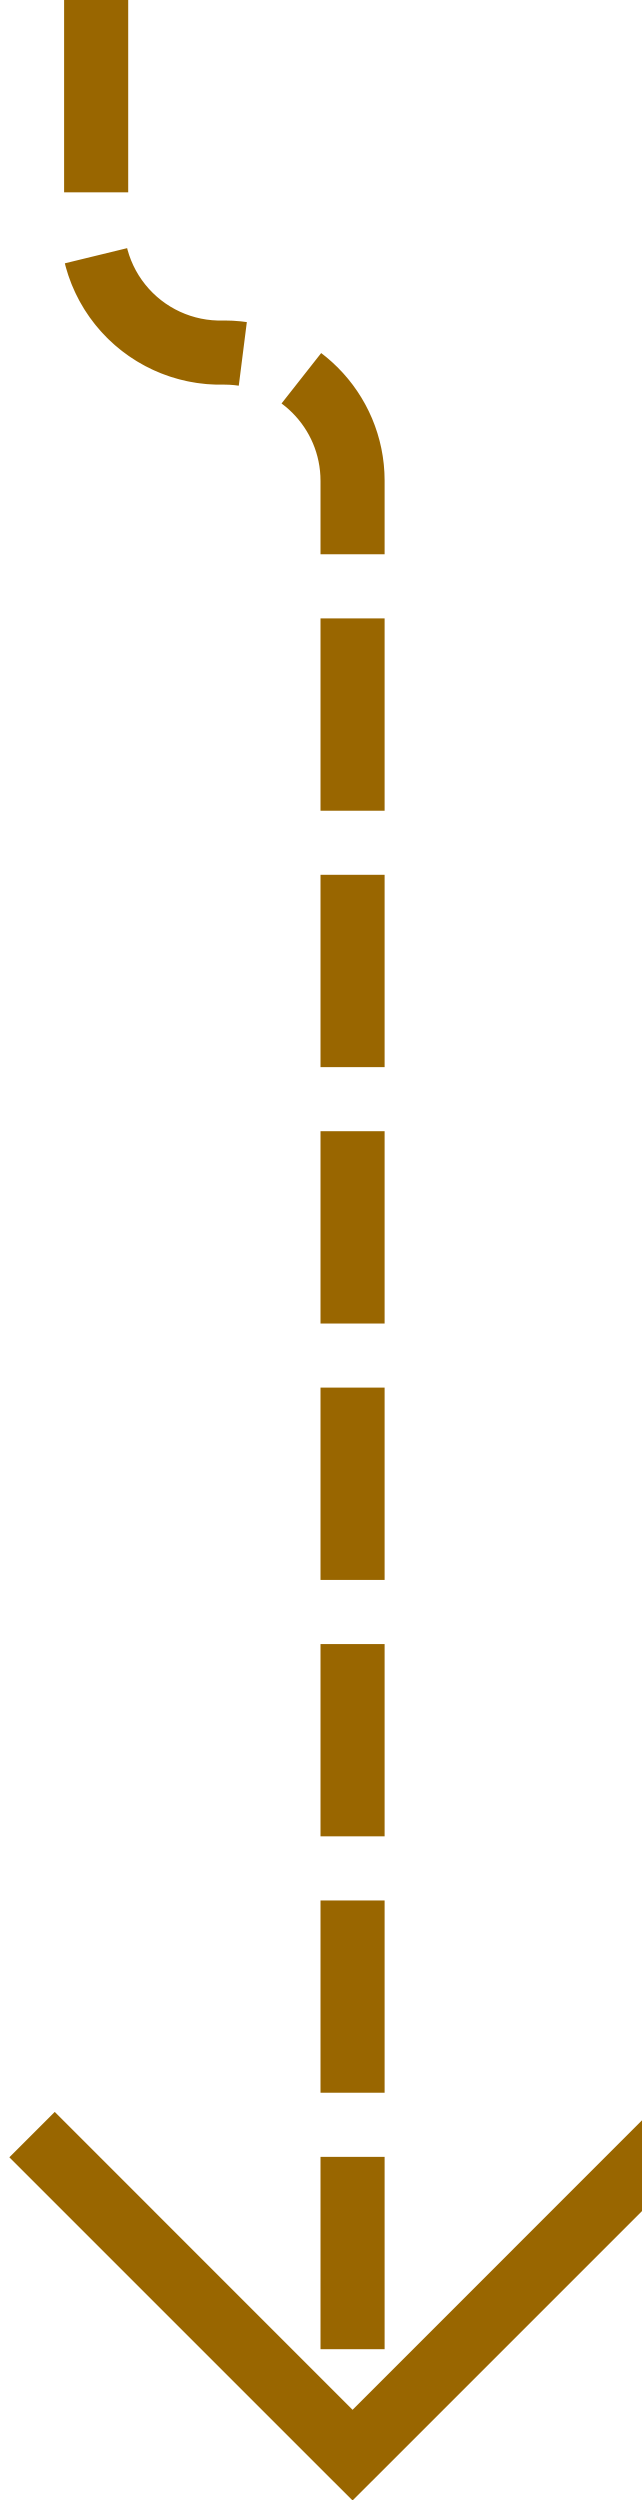
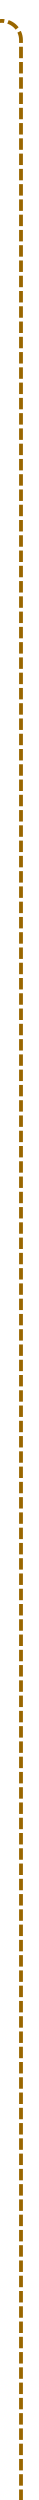
- <svg xmlns="http://www.w3.org/2000/svg" version="1.1" width="10px" height="39px" preserveAspectRatio="xMidYMin meet" viewBox="1791 1073  8 39">
-   <path d="M 1791.5 1045  L 1791.5 1076  A 2 2 0 0 0 1793.5 1078.5 A 2 2 0 0 1 1795.5 1080.5 L 1795.5 1111  " stroke-width="1" stroke-dasharray="3,1" stroke="#996600" fill="none" />
-   <path d="M 1791.5 1044  A 3 3 0 0 0 1788.5 1047 A 3 3 0 0 0 1791.5 1050 A 3 3 0 0 0 1794.5 1047 A 3 3 0 0 0 1791.5 1044 Z M 1800.146 1105.946  L 1795.5 1110.593  L 1790.854 1105.946  L 1790.146 1106.654  L 1795.146 1111.654  L 1795.5 1112.007  L 1795.854 1111.654  L 1800.854 1106.654  L 1800.146 1105.946  Z " fill-rule="nonzero" fill="#996600" stroke="none" />
+ <svg xmlns="http://www.w3.org/2000/svg" version="1.1" width="10px" height="655px" preserveAspectRatio="xMidYMin meet" viewBox="2259 115  8 655">
+   <path d="M 218.5 137  L 218.5 125  A 5 5 0 0 1 223.5 120.5 L 2258 120.5  A 5 5 0 0 1 2263.5 125.5 L 2263.5 770  " stroke-width="1" stroke-dasharray="3,1" stroke="#996600" fill="none" />
+   <path d="M 218.5 132  A 3 3 0 0 0 215.5 135 A 3 3 0 0 0 218.5 138 A 3 3 0 0 0 221.5 135 A 3 3 0 0 0 218.5 132 Z " fill-rule="nonzero" fill="#996600" stroke="none" />
</svg>
